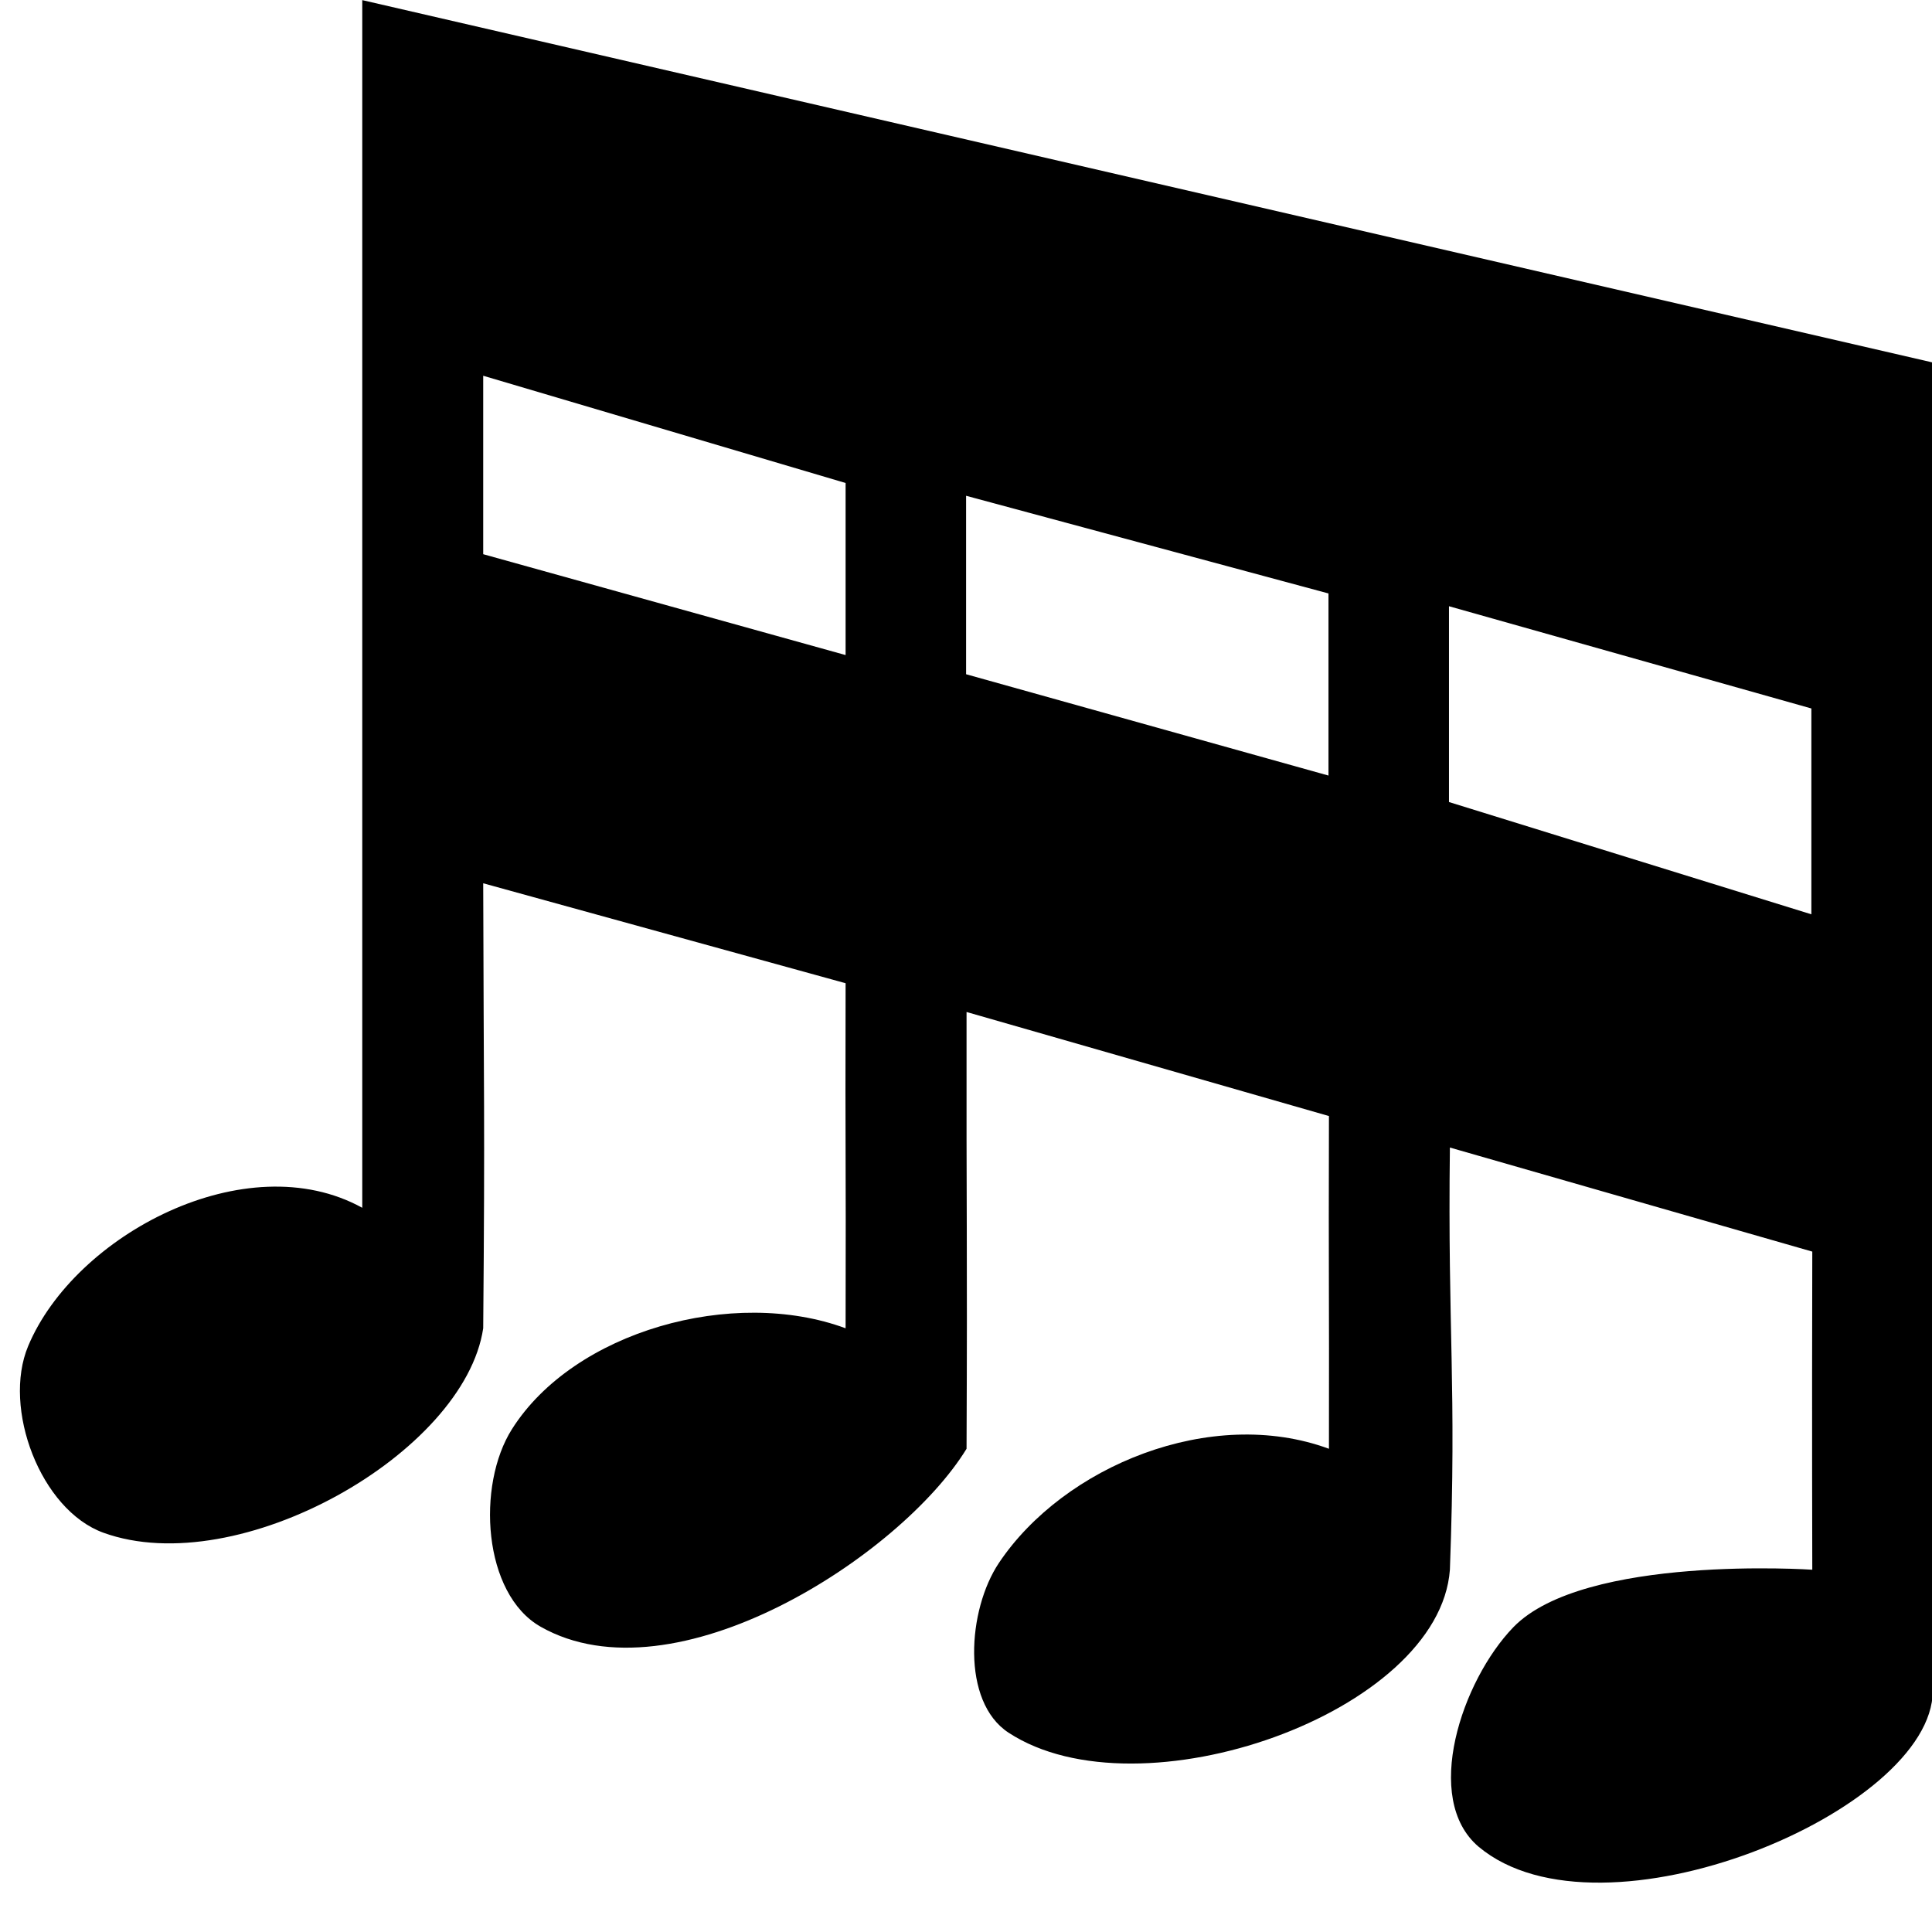
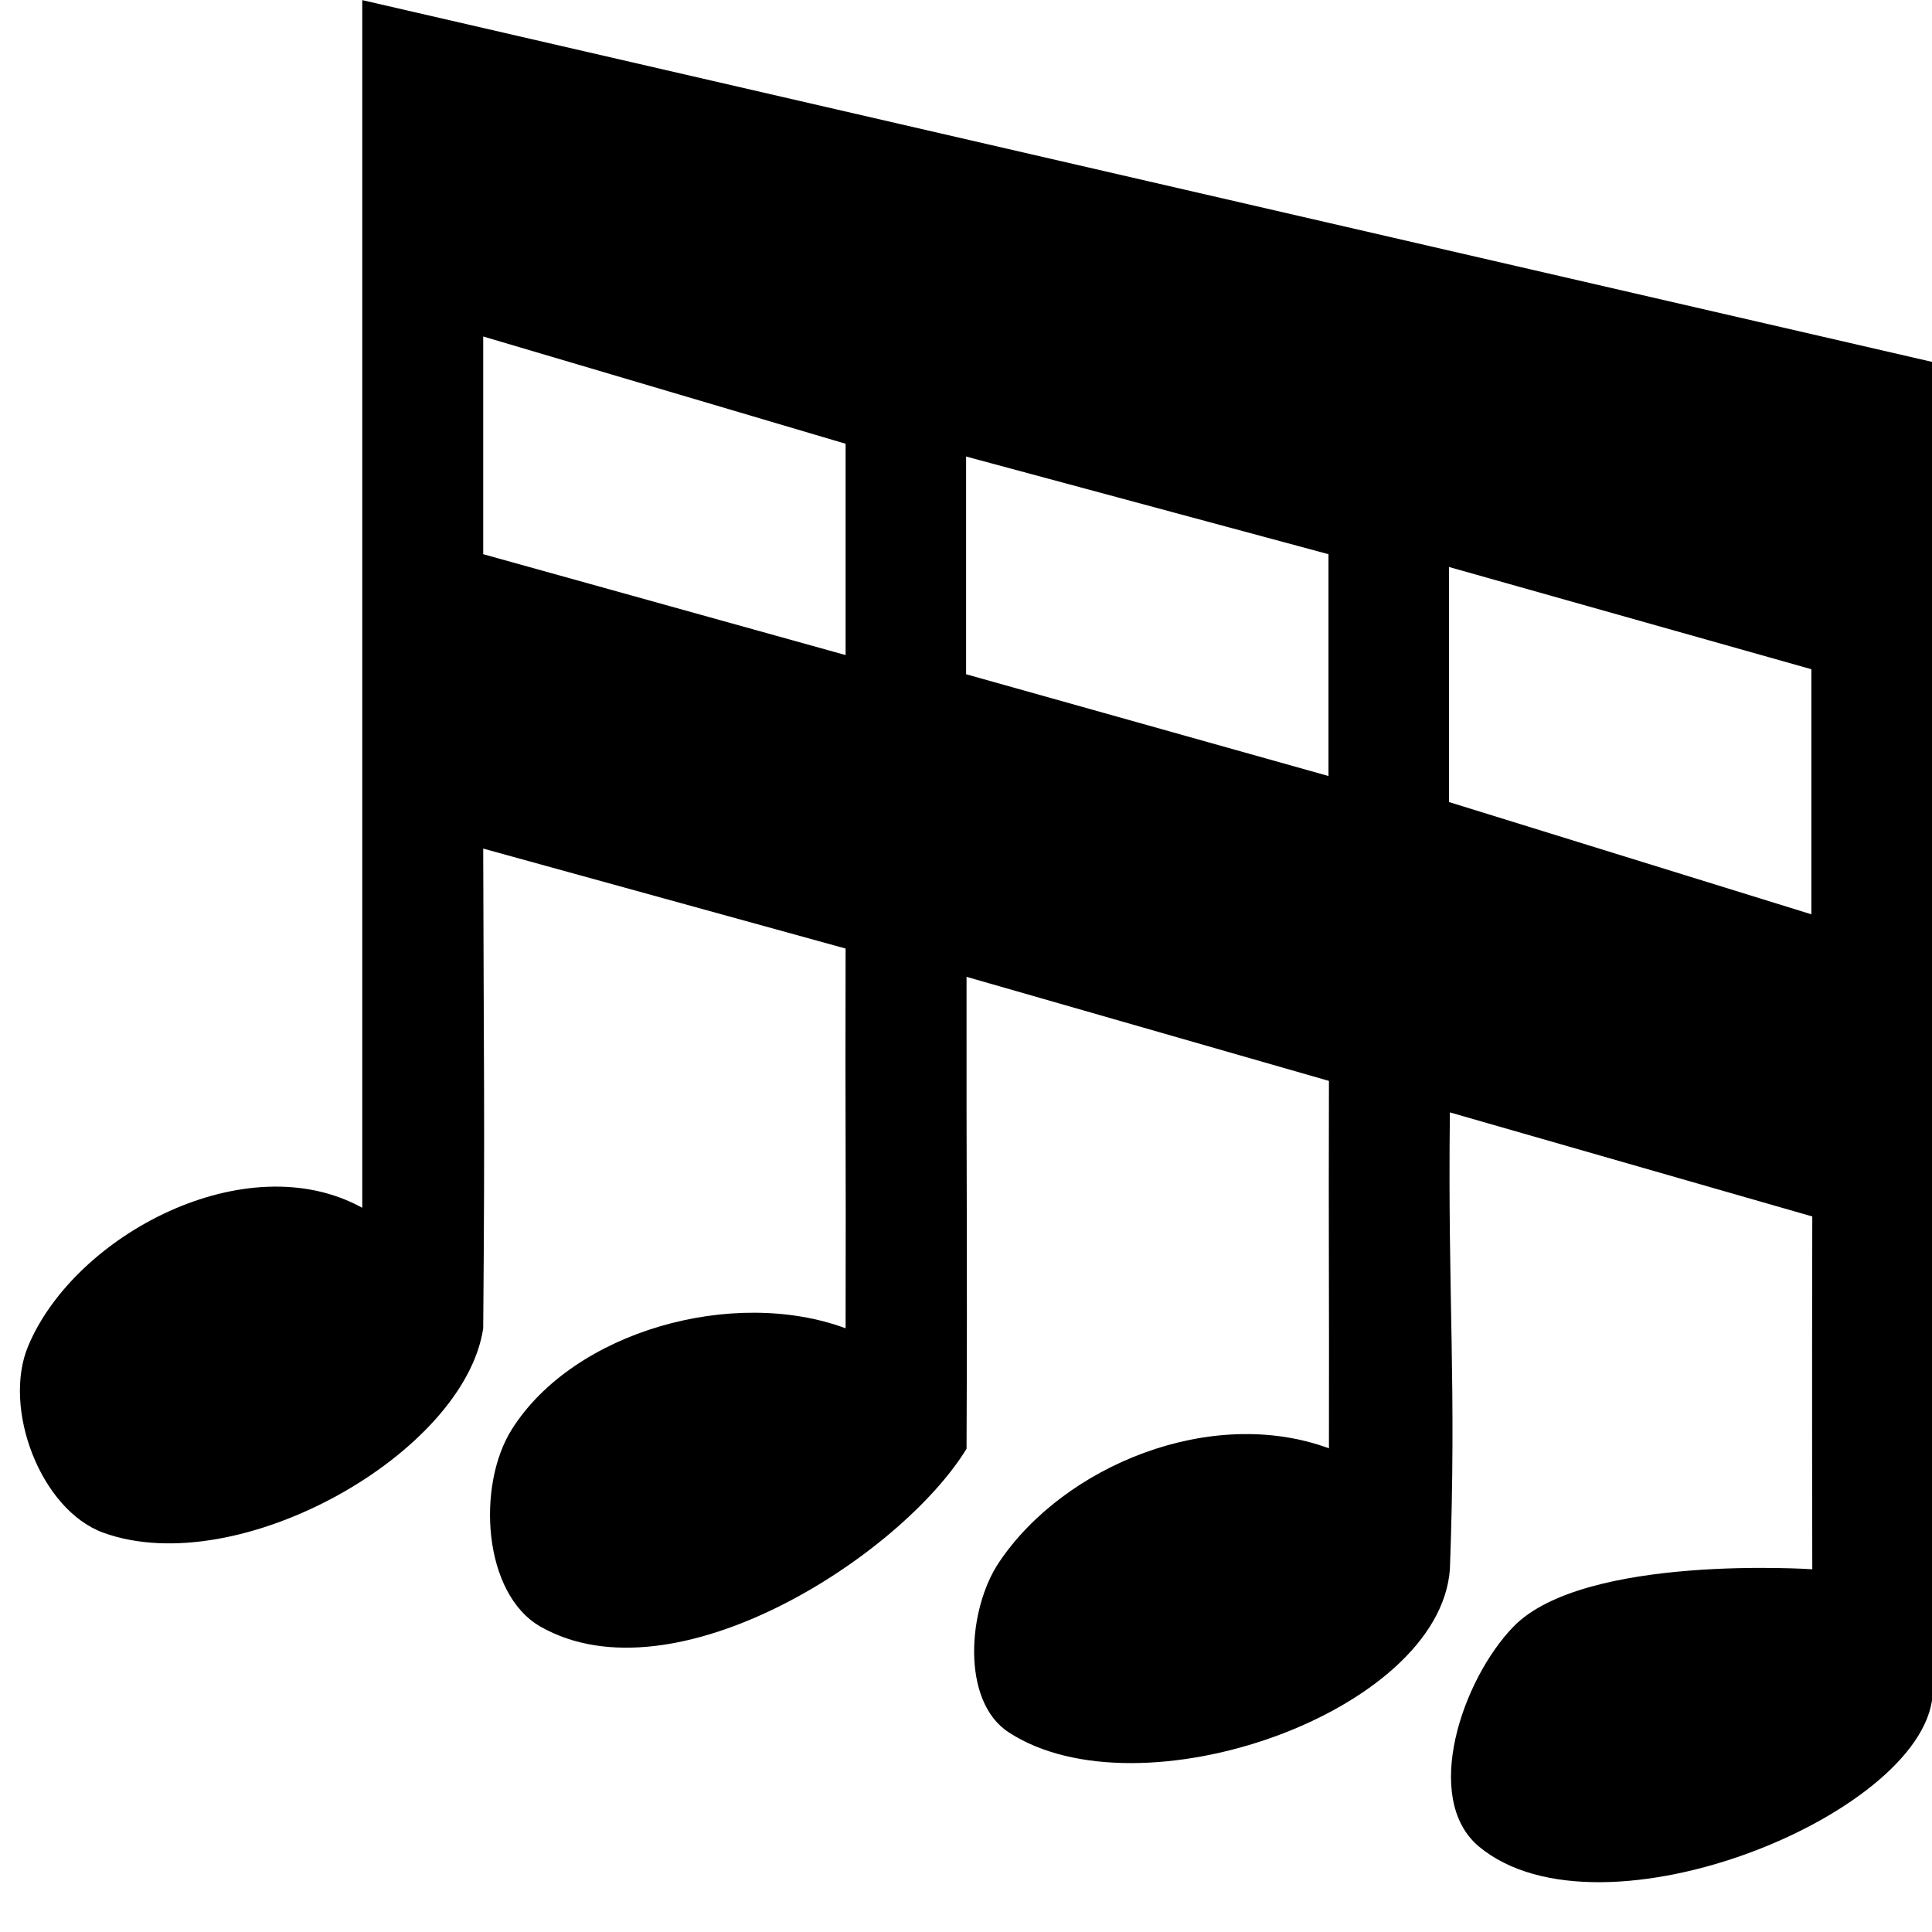
<svg xmlns="http://www.w3.org/2000/svg" width="16" height="16" viewBox="0 0 4.233 4.233" version="1.1" id="svg5">
  <defs id="defs2" />
  <g id="layer1" style="display:inline" transform="translate(-1.763295,-3.968748)">
-     <path id="path4226" style="fill:#000000;fill-opacity:1;stroke-width:1" d="M 2.557,3.969 V 6.615 C 2.303,6.475 1.927,6.674 1.825,6.918 c -0.057,0.136 0.027,0.359 0.165,0.409 0.296,0.107 0.791,-0.174 0.832,-0.448 0.004,-0.467 0.001,-0.508 0,-0.975 l 0.794,0.219 c -0.001,0.422 0.001,0.334 0,0.756 -0.246,-0.091 -0.595,0.006 -0.731,0.221 -0.078,0.123 -0.064,0.361 0.063,0.433 0.293,0.166 0.789,-0.155 0.933,-0.39 0.002,-0.467 -6.301e-4,-0.49 -1e-7,-0.957 l 0.794,0.228 c -0.001,0.379 6.701e-4,0.35 1e-7,0.729 -0.258,-0.095 -0.581,0.038 -0.723,0.25 -0.069,0.103 -0.083,0.304 0.021,0.372 0.287,0.188 0.944,-0.043 0.967,-0.357 0.015,-0.408 -0.005,-0.517 4.1e-6,-0.925 l 0.794,0.228 c -0.001,0.379 -4e-6,0.697 -4e-6,0.697 0,0 -0.5,-0.034 -0.655,0.126 -0.113,0.117 -0.2,0.376 -0.076,0.481 0.269,0.225 0.995,-0.078 0.995,-0.342 8.816e-4,-0.774 -8.799e-4,-2.136 1e-7,-2.91 z m 0.265,0.823 0.794,0.235 v 0.377 l -0.794,-0.221 z m 1.058,0.263 0.794,0.214 1e-7,0.399 L 3.88,5.446 Z M 4.938,5.297 5.732,5.521 V 5.972 L 4.938,5.726 Z" />
+     <path id="path4226" style="fill:#000000;fill-opacity:1;stroke-width:1" d="M 2.557,3.969 V 6.615 C 2.303,6.475 1.927,6.674 1.825,6.918 c -0.057,0.136 0.027,0.359 0.165,0.409 0.296,0.107 0.791,-0.174 0.832,-0.448 0.004,-0.467 0.001,-0.584 0,-1.051 l 0.794,0.219 c -0.001,0.422 0.001,0.411 0,0.832 -0.246,-0.091 -0.595,0.006 -0.731,0.221 -0.078,0.123 -0.064,0.361 0.063,0.433 0.293,0.166 0.789,-0.155 0.933,-0.39 0.002,-0.467 -6.301e-4,-0.566 -1e-7,-1.034 l 0.794,0.228 c -0.001,0.379 6.701e-4,0.426 1e-7,0.805 -0.258,-0.095 -0.581,0.038 -0.723,0.25 -0.069,0.103 -0.083,0.304 0.021,0.372 0.287,0.188 0.944,-0.043 0.967,-0.357 0.015,-0.408 -0.005,-0.593 4.1e-6,-1.001 l 0.794,0.228 c -0.001,0.379 -4e-6,0.773 -4e-6,0.773 0,0 -0.5,-0.034 -0.655,0.126 -0.113,0.117 -0.2,0.376 -0.076,0.481 0.269,0.225 0.995,-0.078 0.995,-0.342 8.816e-4,-0.774 -8.799e-4,-2.136 1e-7,-2.91 z m 0.265,0.737 0.794,0.235 v 0.463 l -0.794,-0.221 z m 1.058,0.263 0.794,0.214 1e-7,0.486 L 3.88,5.446 Z M 4.938,5.211 5.732,5.435 V 5.972 L 4.938,5.726 Z" />
  </g>
</svg>
